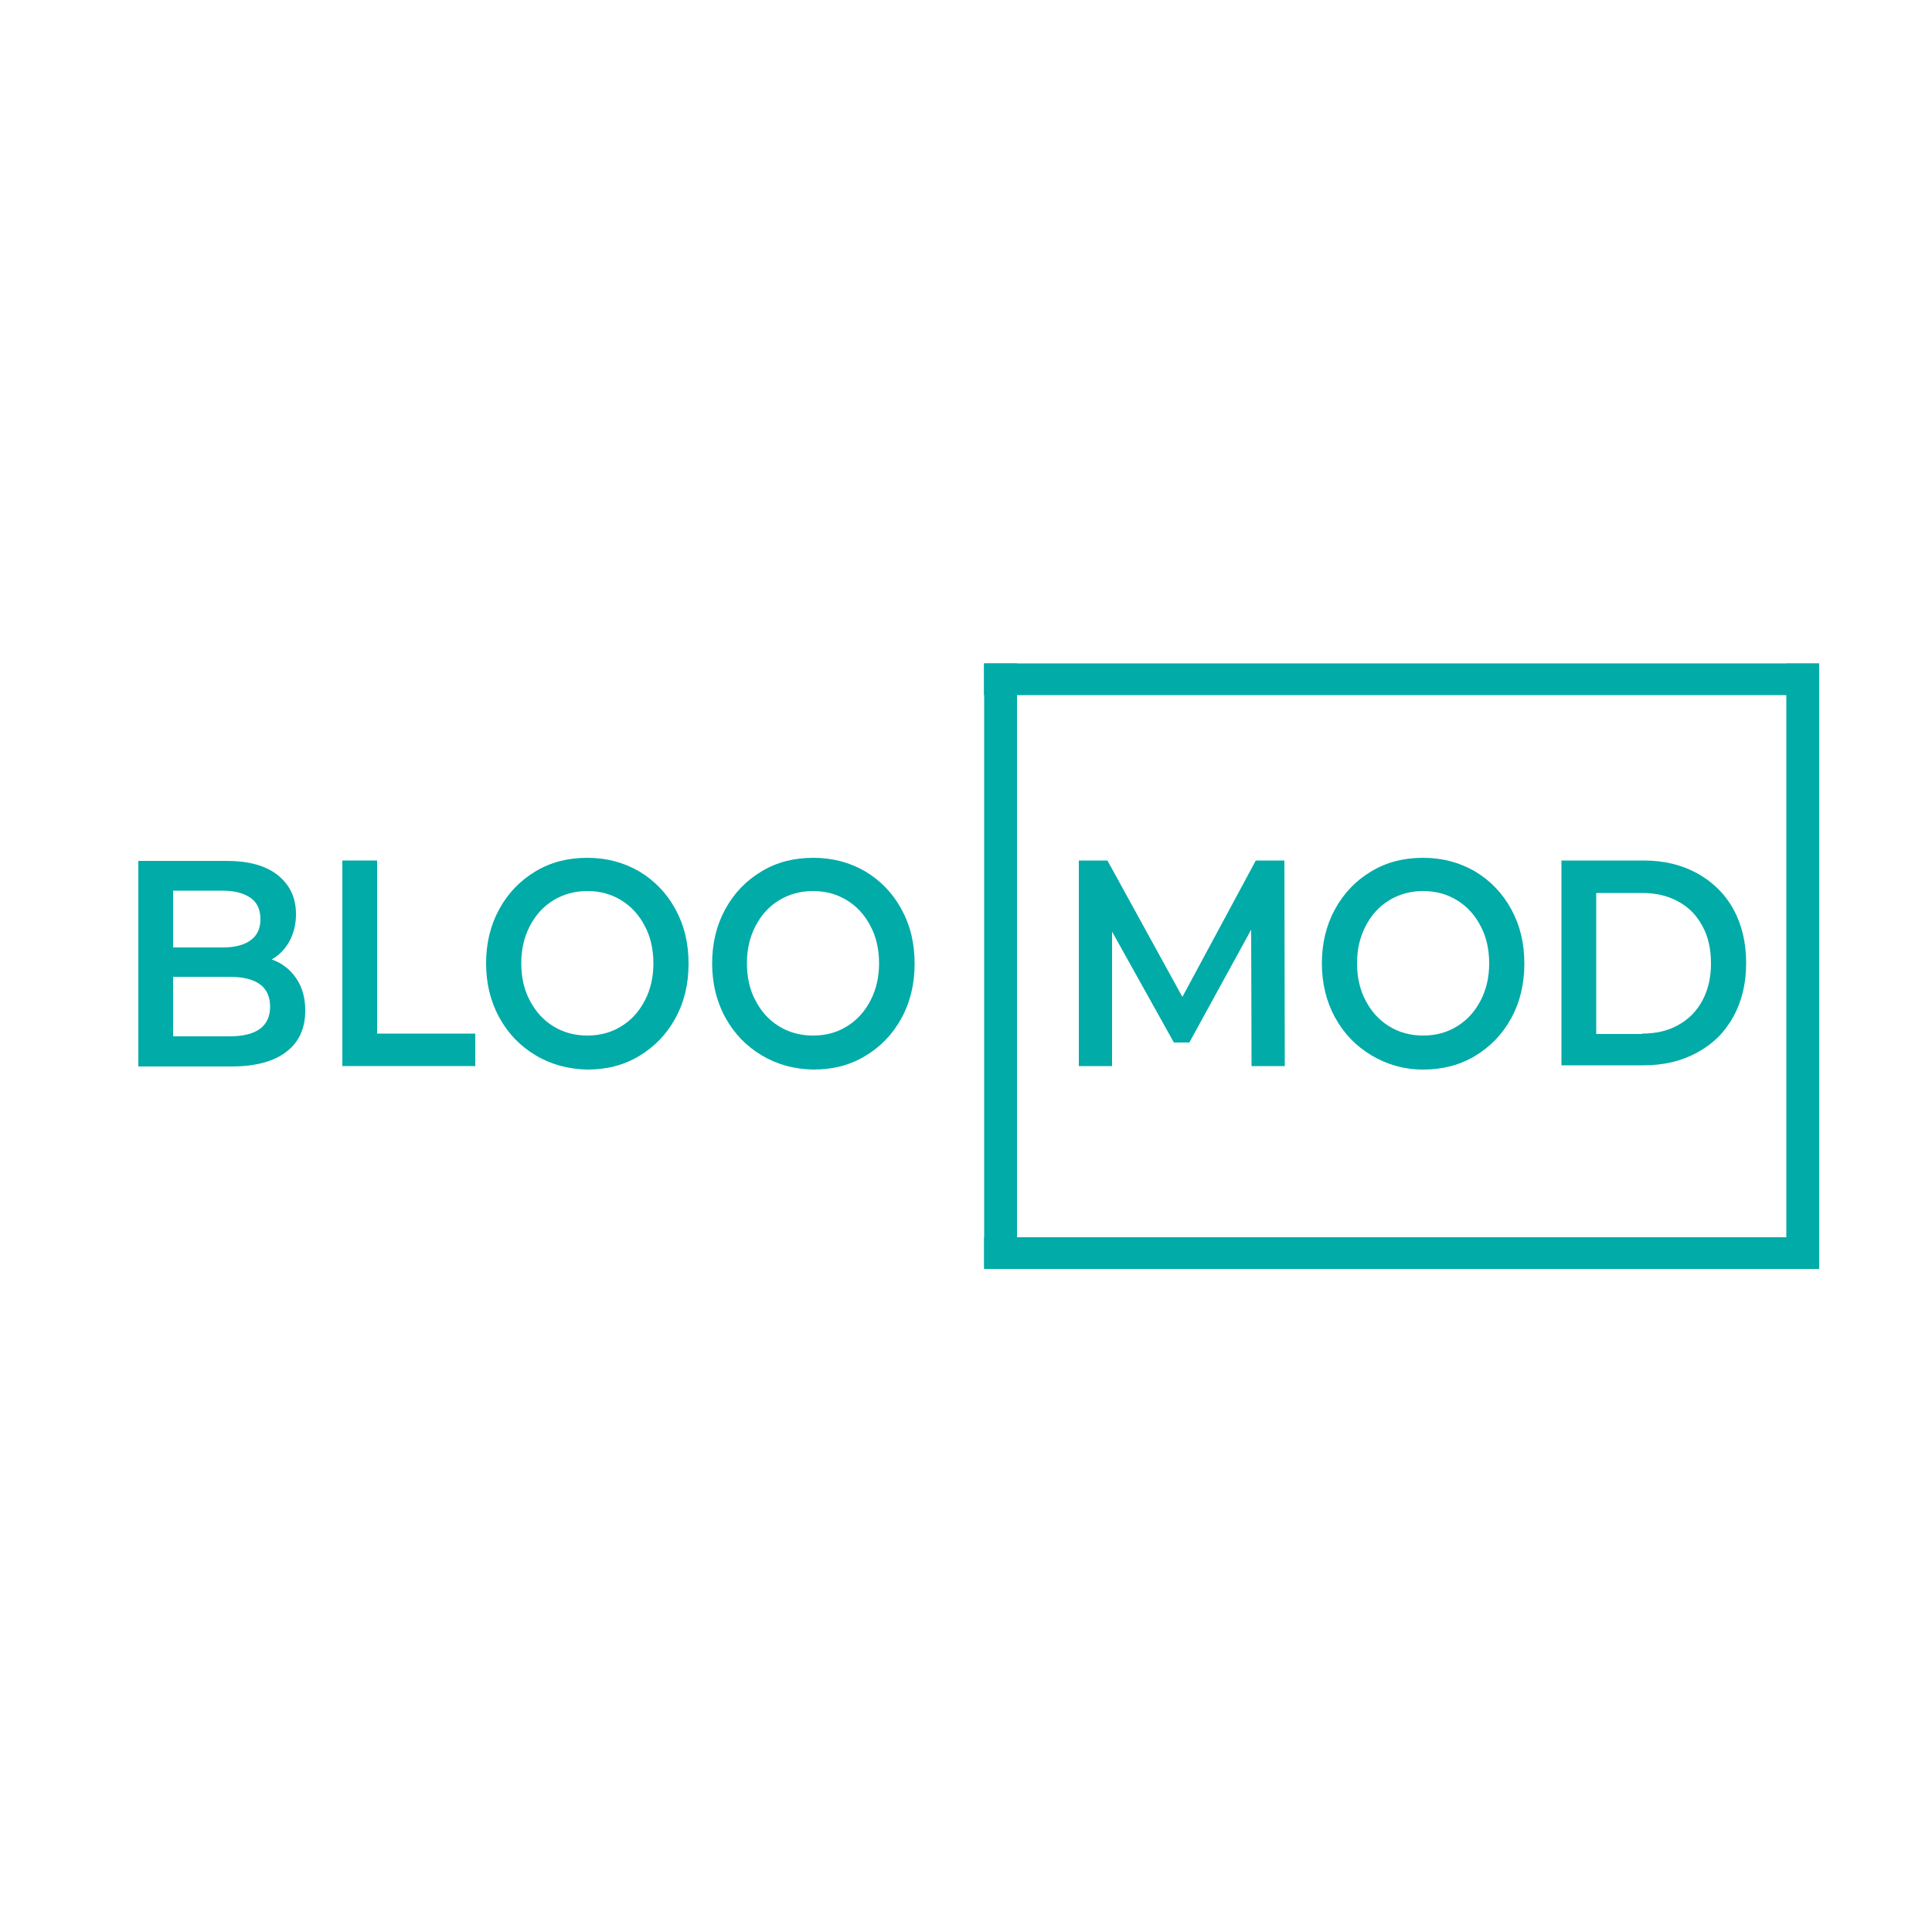
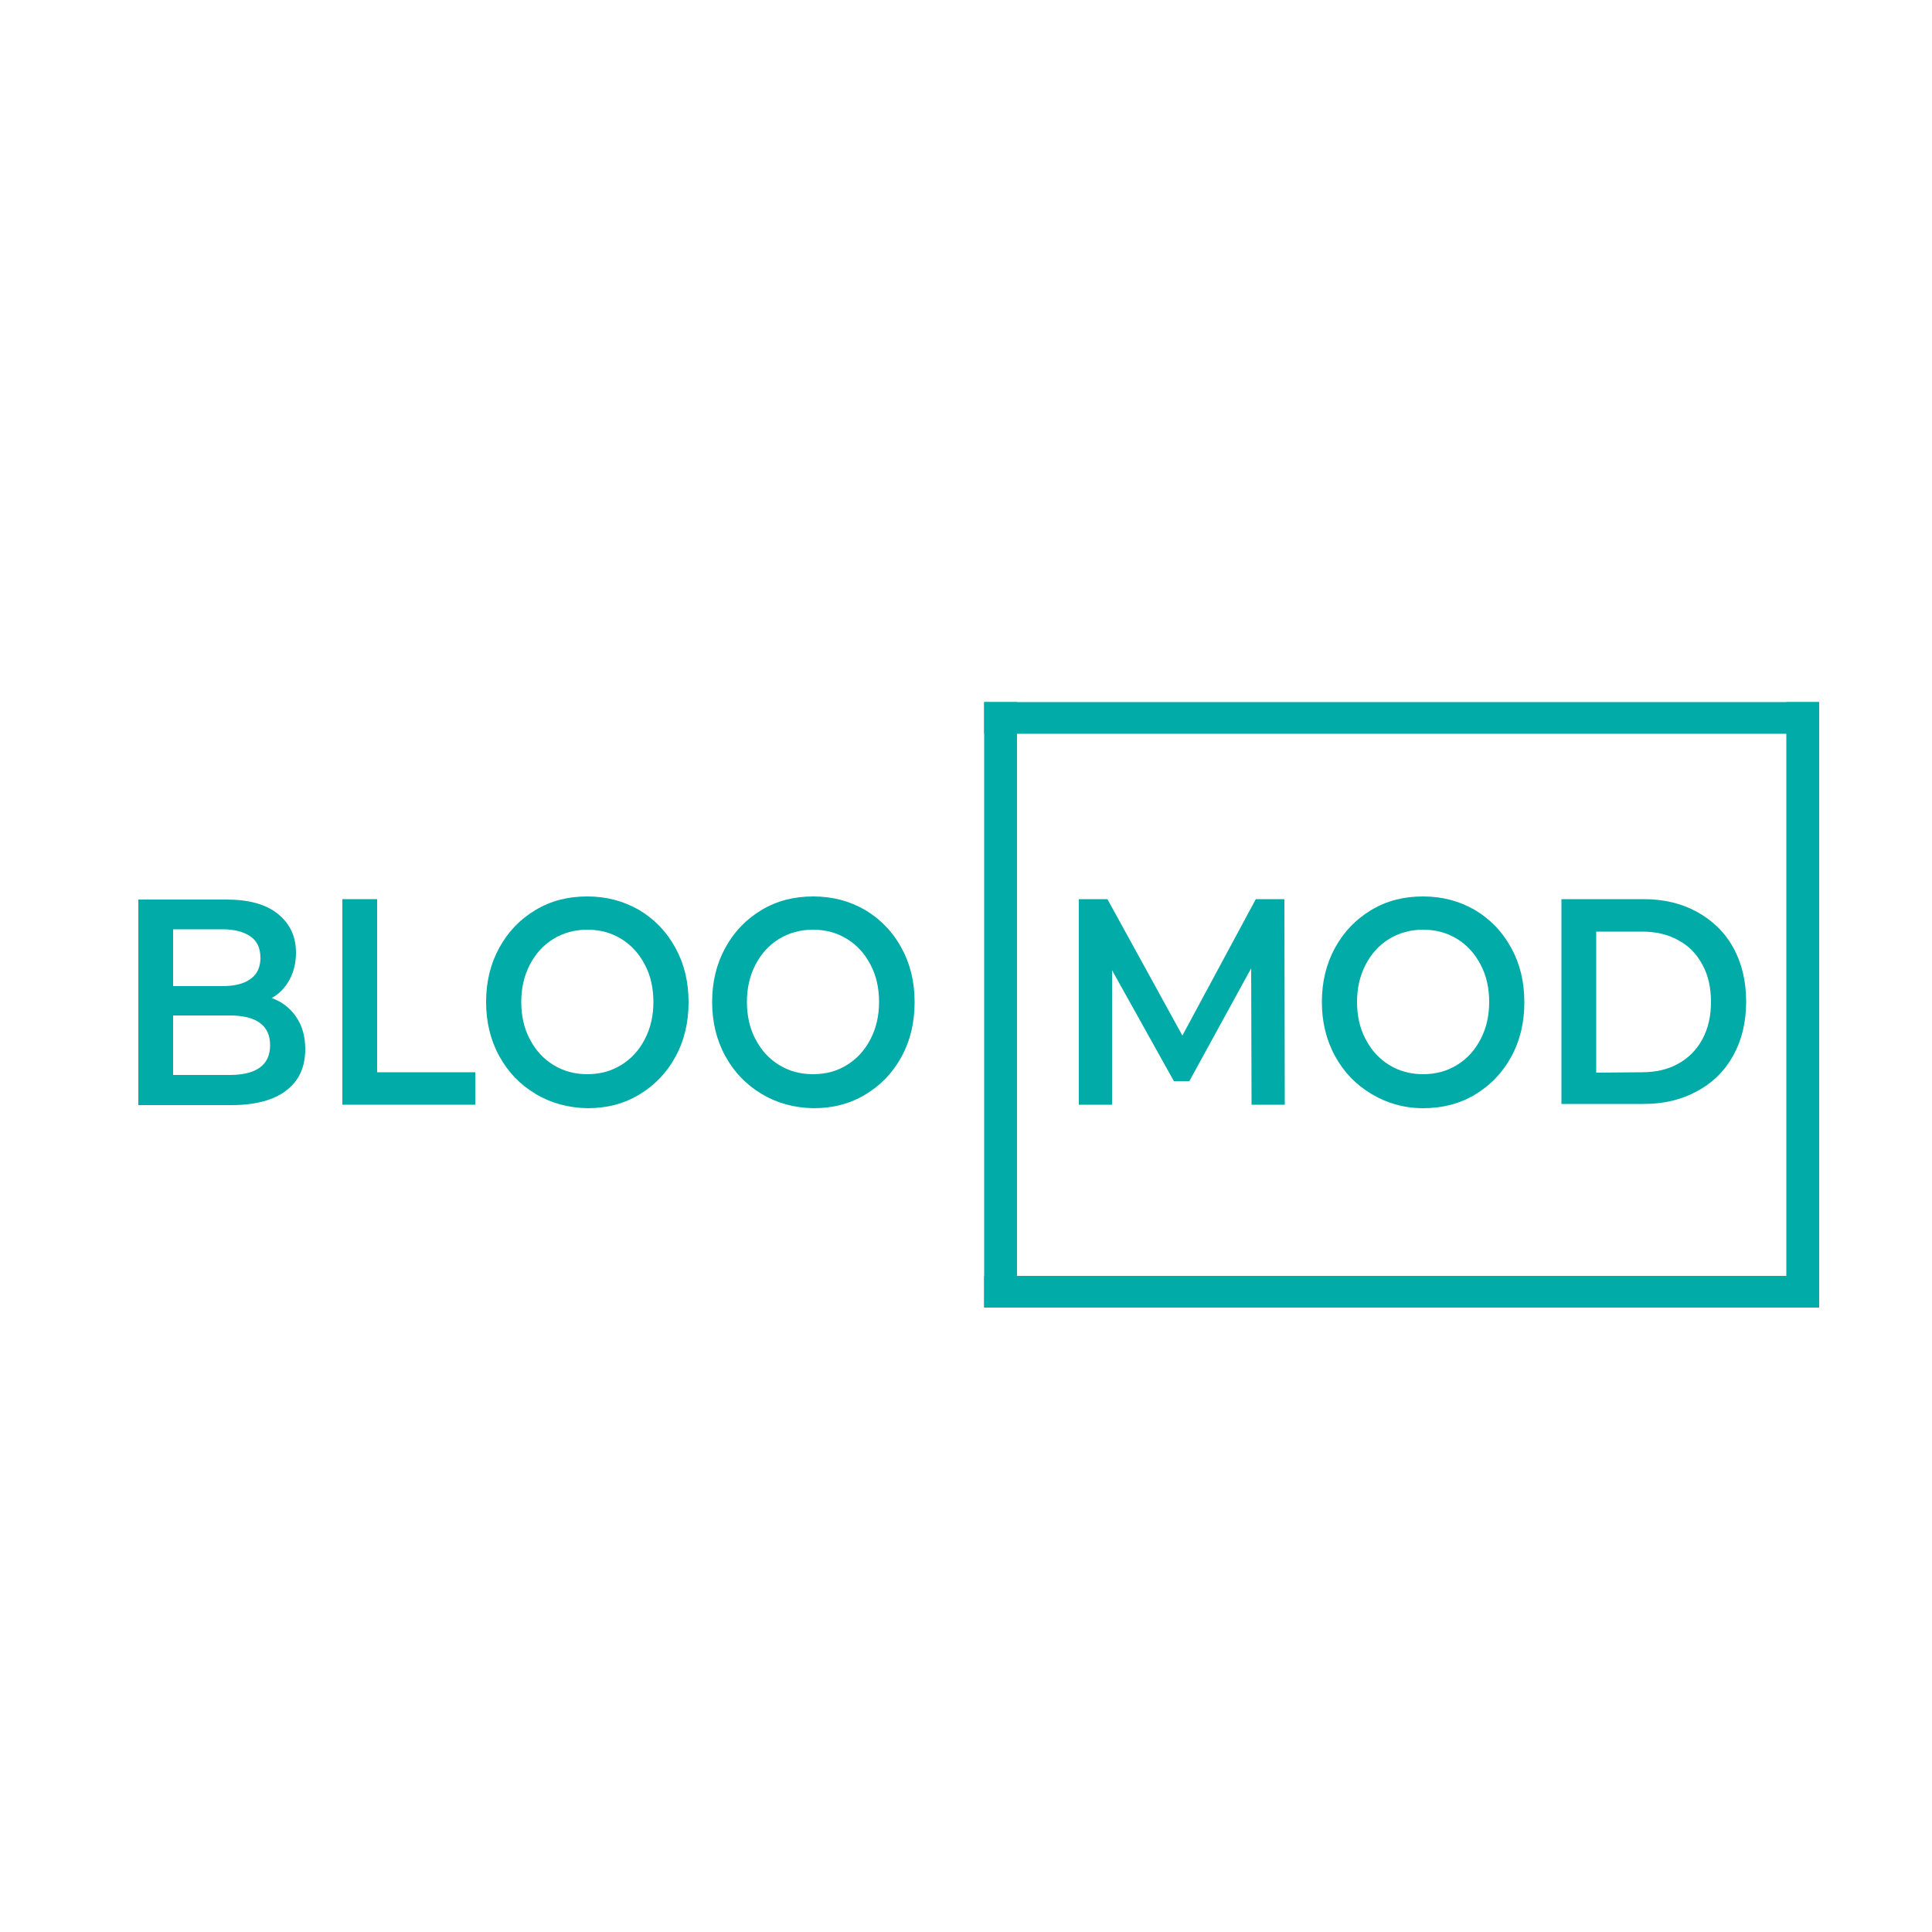
<svg xmlns="http://www.w3.org/2000/svg" version="1.1" id="Layer_1" x="0px" y="0px" viewBox="0 0 500 500" style="enable-background:new 0 0 500 500;" xml:space="preserve">
  <style type="text/css">
	.st0{fill:#00ABA8;}
</style>
  <g>
    <g>
-       <path class="st0" d="M76.6,253.1c1.6,2.3,2.4,5.1,2.4,8.4c0,4.6-1.6,8.2-4.9,10.7c-3.2,2.5-8,3.8-14.2,3.8H35.8v-53.2h22.8    c5.7,0,10.2,1.2,13.3,3.7c3.1,2.5,4.7,5.8,4.7,10.1c0,2.6-0.6,5-1.7,7c-1.1,2-2.6,3.6-4.6,4.7C72.9,249.2,75,250.8,76.6,253.1z     M44.8,230.5v14.7h12.8c3.1,0,5.6-0.6,7.3-1.9c1.7-1.2,2.5-3.1,2.5-5.4c0-2.4-0.8-4.3-2.5-5.5c-1.7-1.2-4.1-1.9-7.3-1.9H44.8z     M69.9,260.5c0-5.1-3.5-7.7-10.5-7.7H44.8v15.4h14.6C66.4,268.2,69.9,265.6,69.9,260.5z" />
-       <path class="st0" d="M88.6,222.7h9v44.8h25.4v8.4H88.6V222.7z" />
-       <path class="st0" d="M138.6,273.1c-4-2.4-7.1-5.6-9.4-9.8c-2.3-4.2-3.4-8.9-3.4-14s1.1-9.8,3.4-14c2.3-4.2,5.4-7.4,9.4-9.8    c4-2.4,8.4-3.5,13.4-3.5c5,0,9.4,1.2,13.4,3.5c4,2.4,7.1,5.6,9.4,9.8c2.3,4.2,3.4,8.8,3.4,14.1c0,5.2-1.1,9.9-3.4,14.1    c-2.3,4.2-5.4,7.4-9.4,9.8c-4,2.4-8.4,3.5-13.4,3.5C147.1,276.7,142.6,275.5,138.6,273.1z M160.8,265.6c2.6-1.6,4.6-3.8,6.1-6.7    c1.5-2.9,2.2-6.1,2.2-9.6c0-3.5-0.7-6.8-2.2-9.6c-1.5-2.9-3.5-5.1-6.1-6.7c-2.6-1.6-5.5-2.4-8.8-2.4c-3.2,0-6.2,0.8-8.8,2.4    c-2.6,1.6-4.6,3.8-6.1,6.7c-1.5,2.9-2.2,6.1-2.2,9.6c0,3.5,0.7,6.8,2.2,9.6c1.5,2.9,3.5,5.1,6.1,6.7c2.6,1.6,5.5,2.4,8.8,2.4    C155.3,268,158.2,267.2,160.8,265.6z" />
-       <path class="st0" d="M197.1,273.1c-4-2.4-7.1-5.6-9.4-9.8c-2.3-4.2-3.4-8.9-3.4-14s1.1-9.8,3.4-14c2.3-4.2,5.4-7.4,9.4-9.8    c4-2.4,8.4-3.5,13.4-3.5c5,0,9.4,1.2,13.4,3.5c4,2.4,7.1,5.6,9.4,9.8c2.3,4.2,3.4,8.8,3.4,14.1c0,5.2-1.1,9.9-3.4,14.1    c-2.3,4.2-5.4,7.4-9.4,9.8c-4,2.4-8.4,3.5-13.4,3.5C205.5,276.7,201.1,275.5,197.1,273.1z M219.2,265.6c2.6-1.6,4.6-3.8,6.1-6.7    c1.5-2.9,2.2-6.1,2.2-9.6c0-3.5-0.7-6.8-2.2-9.6c-1.5-2.9-3.5-5.1-6.1-6.7c-2.6-1.6-5.5-2.4-8.8-2.4c-3.2,0-6.2,0.8-8.8,2.4    c-2.6,1.6-4.6,3.8-6.1,6.7c-1.5,2.9-2.2,6.1-2.2,9.6c0,3.5,0.7,6.8,2.2,9.6c1.5,2.9,3.5,5.1,6.1,6.7c2.6,1.6,5.5,2.4,8.8,2.4    C213.7,268,216.7,267.2,219.2,265.6z" />
+       <path class="st0" d="M76.6,263.1c1.6,2.3,2.4,5.1,2.4,8.4c0,4.6-1.6,8.2-4.9,10.7c-3.2,2.5-8,3.8-14.2,3.8H35.8v-53.2h22.8    c5.7,0,10.2,1.2,13.3,3.7c3.1,2.5,4.7,5.8,4.7,10.1c0,2.6-0.6,5-1.7,7s-2.6,3.6-4.6,4.7C72.9,259.2,75,260.8,76.6,263.1z     M44.8,240.5v14.7h12.8c3.1,0,5.6-0.6,7.3-1.9c1.7-1.2,2.5-3.1,2.5-5.4c0-2.4-0.8-4.3-2.5-5.5c-1.7-1.2-4.1-1.9-7.3-1.9    L44.8,240.5L44.8,240.5z M69.9,270.5c0-5.1-3.5-7.7-10.5-7.7H44.8v15.4h14.6C66.4,278.2,69.9,275.6,69.9,270.5z" />
+       <path class="st0" d="M88.6,232.7h9v44.8H123v8.4H88.6V232.7z" />
+       <path class="st0" d="M138.6,283.1c-4-2.4-7.1-5.6-9.4-9.8c-2.3-4.2-3.4-8.9-3.4-14s1.1-9.8,3.4-14s5.4-7.4,9.4-9.8    c4-2.4,8.4-3.5,13.4-3.5s9.4,1.2,13.4,3.5c4,2.4,7.1,5.6,9.4,9.8c2.3,4.2,3.4,8.8,3.4,14.1c0,5.2-1.1,9.9-3.4,14.1    c-2.3,4.2-5.4,7.4-9.4,9.8s-8.4,3.5-13.4,3.5C147.1,286.7,142.6,285.5,138.6,283.1z M160.8,275.6c2.6-1.6,4.6-3.8,6.1-6.7    c1.5-2.9,2.2-6.1,2.2-9.6s-0.7-6.8-2.2-9.6c-1.5-2.9-3.5-5.1-6.1-6.7c-2.6-1.6-5.5-2.4-8.8-2.4c-3.2,0-6.2,0.8-8.8,2.4    c-2.6,1.6-4.6,3.8-6.1,6.7s-2.2,6.1-2.2,9.6s0.7,6.8,2.2,9.6c1.5,2.9,3.5,5.1,6.1,6.7s5.5,2.4,8.8,2.4S158.2,277.2,160.8,275.6z" />
+       <path class="st0" d="M197.1,283.1c-4-2.4-7.1-5.6-9.4-9.8c-2.3-4.2-3.4-8.9-3.4-14s1.1-9.8,3.4-14c2.3-4.2,5.4-7.4,9.4-9.8    c4-2.4,8.4-3.5,13.4-3.5s9.4,1.2,13.4,3.5c4,2.4,7.1,5.6,9.4,9.8c2.3,4.2,3.4,8.8,3.4,14.1c0,5.2-1.1,9.9-3.4,14.1    c-2.3,4.2-5.4,7.4-9.4,9.8s-8.4,3.5-13.4,3.5C205.5,286.7,201.1,285.5,197.1,283.1z M219.2,275.6c2.6-1.6,4.6-3.8,6.1-6.7    c1.5-2.9,2.2-6.1,2.2-9.6s-0.7-6.8-2.2-9.6c-1.5-2.9-3.5-5.1-6.1-6.7c-2.6-1.6-5.5-2.4-8.8-2.4c-3.2,0-6.2,0.8-8.8,2.4    c-2.6,1.6-4.6,3.8-6.1,6.7s-2.2,6.1-2.2,9.6s0.7,6.8,2.2,9.6c1.5,2.9,3.5,5.1,6.1,6.7s5.5,2.4,8.8,2.4S216.7,277.2,219.2,275.6z" />
    </g>
    <g>
-       <path class="st0" d="M323.9,275.9l-0.1-35.3l-16,29.2h-4l-16-28.7v34.8h-8.6v-53.2h7.4L306,258l19-35.3h7.4l0.1,53.2H323.9z" />
-       <path class="st0" d="M354.9,273.1c-4-2.4-7.1-5.6-9.4-9.8c-2.3-4.2-3.4-8.9-3.4-14s1.1-9.8,3.4-14c2.3-4.2,5.4-7.4,9.4-9.8    c4-2.4,8.4-3.5,13.4-3.5s9.4,1.2,13.4,3.5c4,2.4,7.1,5.6,9.4,9.8c2.3,4.2,3.4,8.8,3.4,14.1c0,5.2-1.1,9.9-3.4,14.1    c-2.3,4.2-5.4,7.4-9.4,9.8c-4,2.4-8.5,3.5-13.4,3.5S358.9,275.5,354.9,273.1z M377.1,265.6c2.6-1.6,4.6-3.8,6.1-6.7    c1.5-2.9,2.2-6.1,2.2-9.6c0-3.5-0.7-6.8-2.2-9.6c-1.5-2.9-3.5-5.1-6.1-6.7c-2.6-1.6-5.5-2.4-8.8-2.4c-3.2,0-6.2,0.8-8.8,2.4    c-2.6,1.6-4.6,3.8-6.1,6.7c-1.5,2.9-2.2,6.1-2.2,9.6c0,3.5,0.7,6.8,2.2,9.6c1.5,2.9,3.5,5.1,6.1,6.7c2.6,1.6,5.5,2.4,8.8,2.4    C371.6,268,374.5,267.2,377.1,265.6z" />
-       <path class="st0" d="M404.1,222.7h21.3c5.2,0,9.8,1.1,13.8,3.3c4,2.2,7.2,5.3,9.4,9.3c2.2,4,3.3,8.7,3.3,13.9    c0,5.3-1.1,9.9-3.3,13.9c-2.2,4-5.3,7.1-9.4,9.3c-4,2.2-8.6,3.3-13.8,3.3h-21.3V222.7z M424.9,267.5c3.6,0,6.7-0.7,9.4-2.2    c2.7-1.5,4.8-3.6,6.3-6.4c1.5-2.8,2.2-6,2.2-9.6c0-3.6-0.7-6.9-2.2-9.6c-1.5-2.8-3.5-4.9-6.3-6.4c-2.7-1.5-5.8-2.2-9.4-2.2h-11.8    v36.5H424.9z" />
+       <path class="st0" d="M323.9,285.9l-0.1-35.3l-16,29.2h-4l-16-28.7v34.8h-8.6v-53.2h7.4L306,268l19-35.3h7.4l0.1,53.2H323.9z" />
+       <path class="st0" d="M354.9,283.1c-4-2.4-7.1-5.6-9.4-9.8c-2.3-4.2-3.4-8.9-3.4-14s1.1-9.8,3.4-14s5.4-7.4,9.4-9.8    c4-2.4,8.4-3.5,13.4-3.5s9.4,1.2,13.4,3.5c4,2.4,7.1,5.6,9.4,9.8s3.4,8.8,3.4,14.1c0,5.2-1.1,9.9-3.4,14.1s-5.4,7.4-9.4,9.8    s-8.5,3.5-13.4,3.5S358.9,285.5,354.9,283.1z M377.1,275.6c2.6-1.6,4.6-3.8,6.1-6.7c1.5-2.9,2.2-6.1,2.2-9.6s-0.7-6.8-2.2-9.6    c-1.5-2.9-3.5-5.1-6.1-6.7c-2.6-1.6-5.5-2.4-8.8-2.4c-3.2,0-6.2,0.8-8.8,2.4c-2.6,1.6-4.6,3.8-6.1,6.7s-2.2,6.1-2.2,9.6    s0.7,6.8,2.2,9.6c1.5,2.9,3.5,5.1,6.1,6.7s5.5,2.4,8.8,2.4S374.5,277.2,377.1,275.6z" />
+       <path class="st0" d="M404.1,232.7h21.3c5.2,0,9.8,1.1,13.8,3.3s7.2,5.3,9.4,9.3c2.2,4,3.3,8.7,3.3,13.9c0,5.3-1.1,9.9-3.3,13.9    c-2.2,4-5.3,7.1-9.4,9.3c-4,2.2-8.6,3.3-13.8,3.3h-21.3V232.7z M424.9,277.5c3.6,0,6.7-0.7,9.4-2.2c2.7-1.5,4.8-3.6,6.3-6.4    s2.2-6,2.2-9.6s-0.7-6.9-2.2-9.6c-1.5-2.8-3.5-4.9-6.3-6.4c-2.7-1.5-5.8-2.2-9.4-2.2h-11.8v36.5L424.9,277.5L424.9,277.5z" />
    </g>
-     <rect x="254.7" y="171.7" class="st0" width="8.5" height="156.6" />
-     <rect x="254.7" y="320.2" class="st0" width="216.1" height="8.2" />
-     <rect x="462.2" y="171.7" transform="matrix(-1 4.470989e-11 -4.470989e-11 -1 933.0024 500.0233)" class="st0" width="8.5" height="156.6" />
-     <rect x="254.7" y="171.6" transform="matrix(-1 4.488886e-11 -4.488886e-11 -1 725.4629 351.4946)" class="st0" width="216.1" height="8.2" />
+     <rect x="254.7" y="181.7" class="st0" width="8.5" height="156.6" />
+     <rect x="254.7" y="330.2" class="st0" width="216.1" height="8.2" />
+     <rect x="462.3" y="181.7" class="st0" width="8.5" height="156.6" />
+     <rect x="254.7" y="181.7" class="st0" width="216.1" height="8.2" />
  </g>
-   <g>
- </g>
-   <g>
- </g>
-   <g>
- </g>
-   <g>
- </g>
-   <g>
- </g>
-   <g>
- </g>
</svg>
